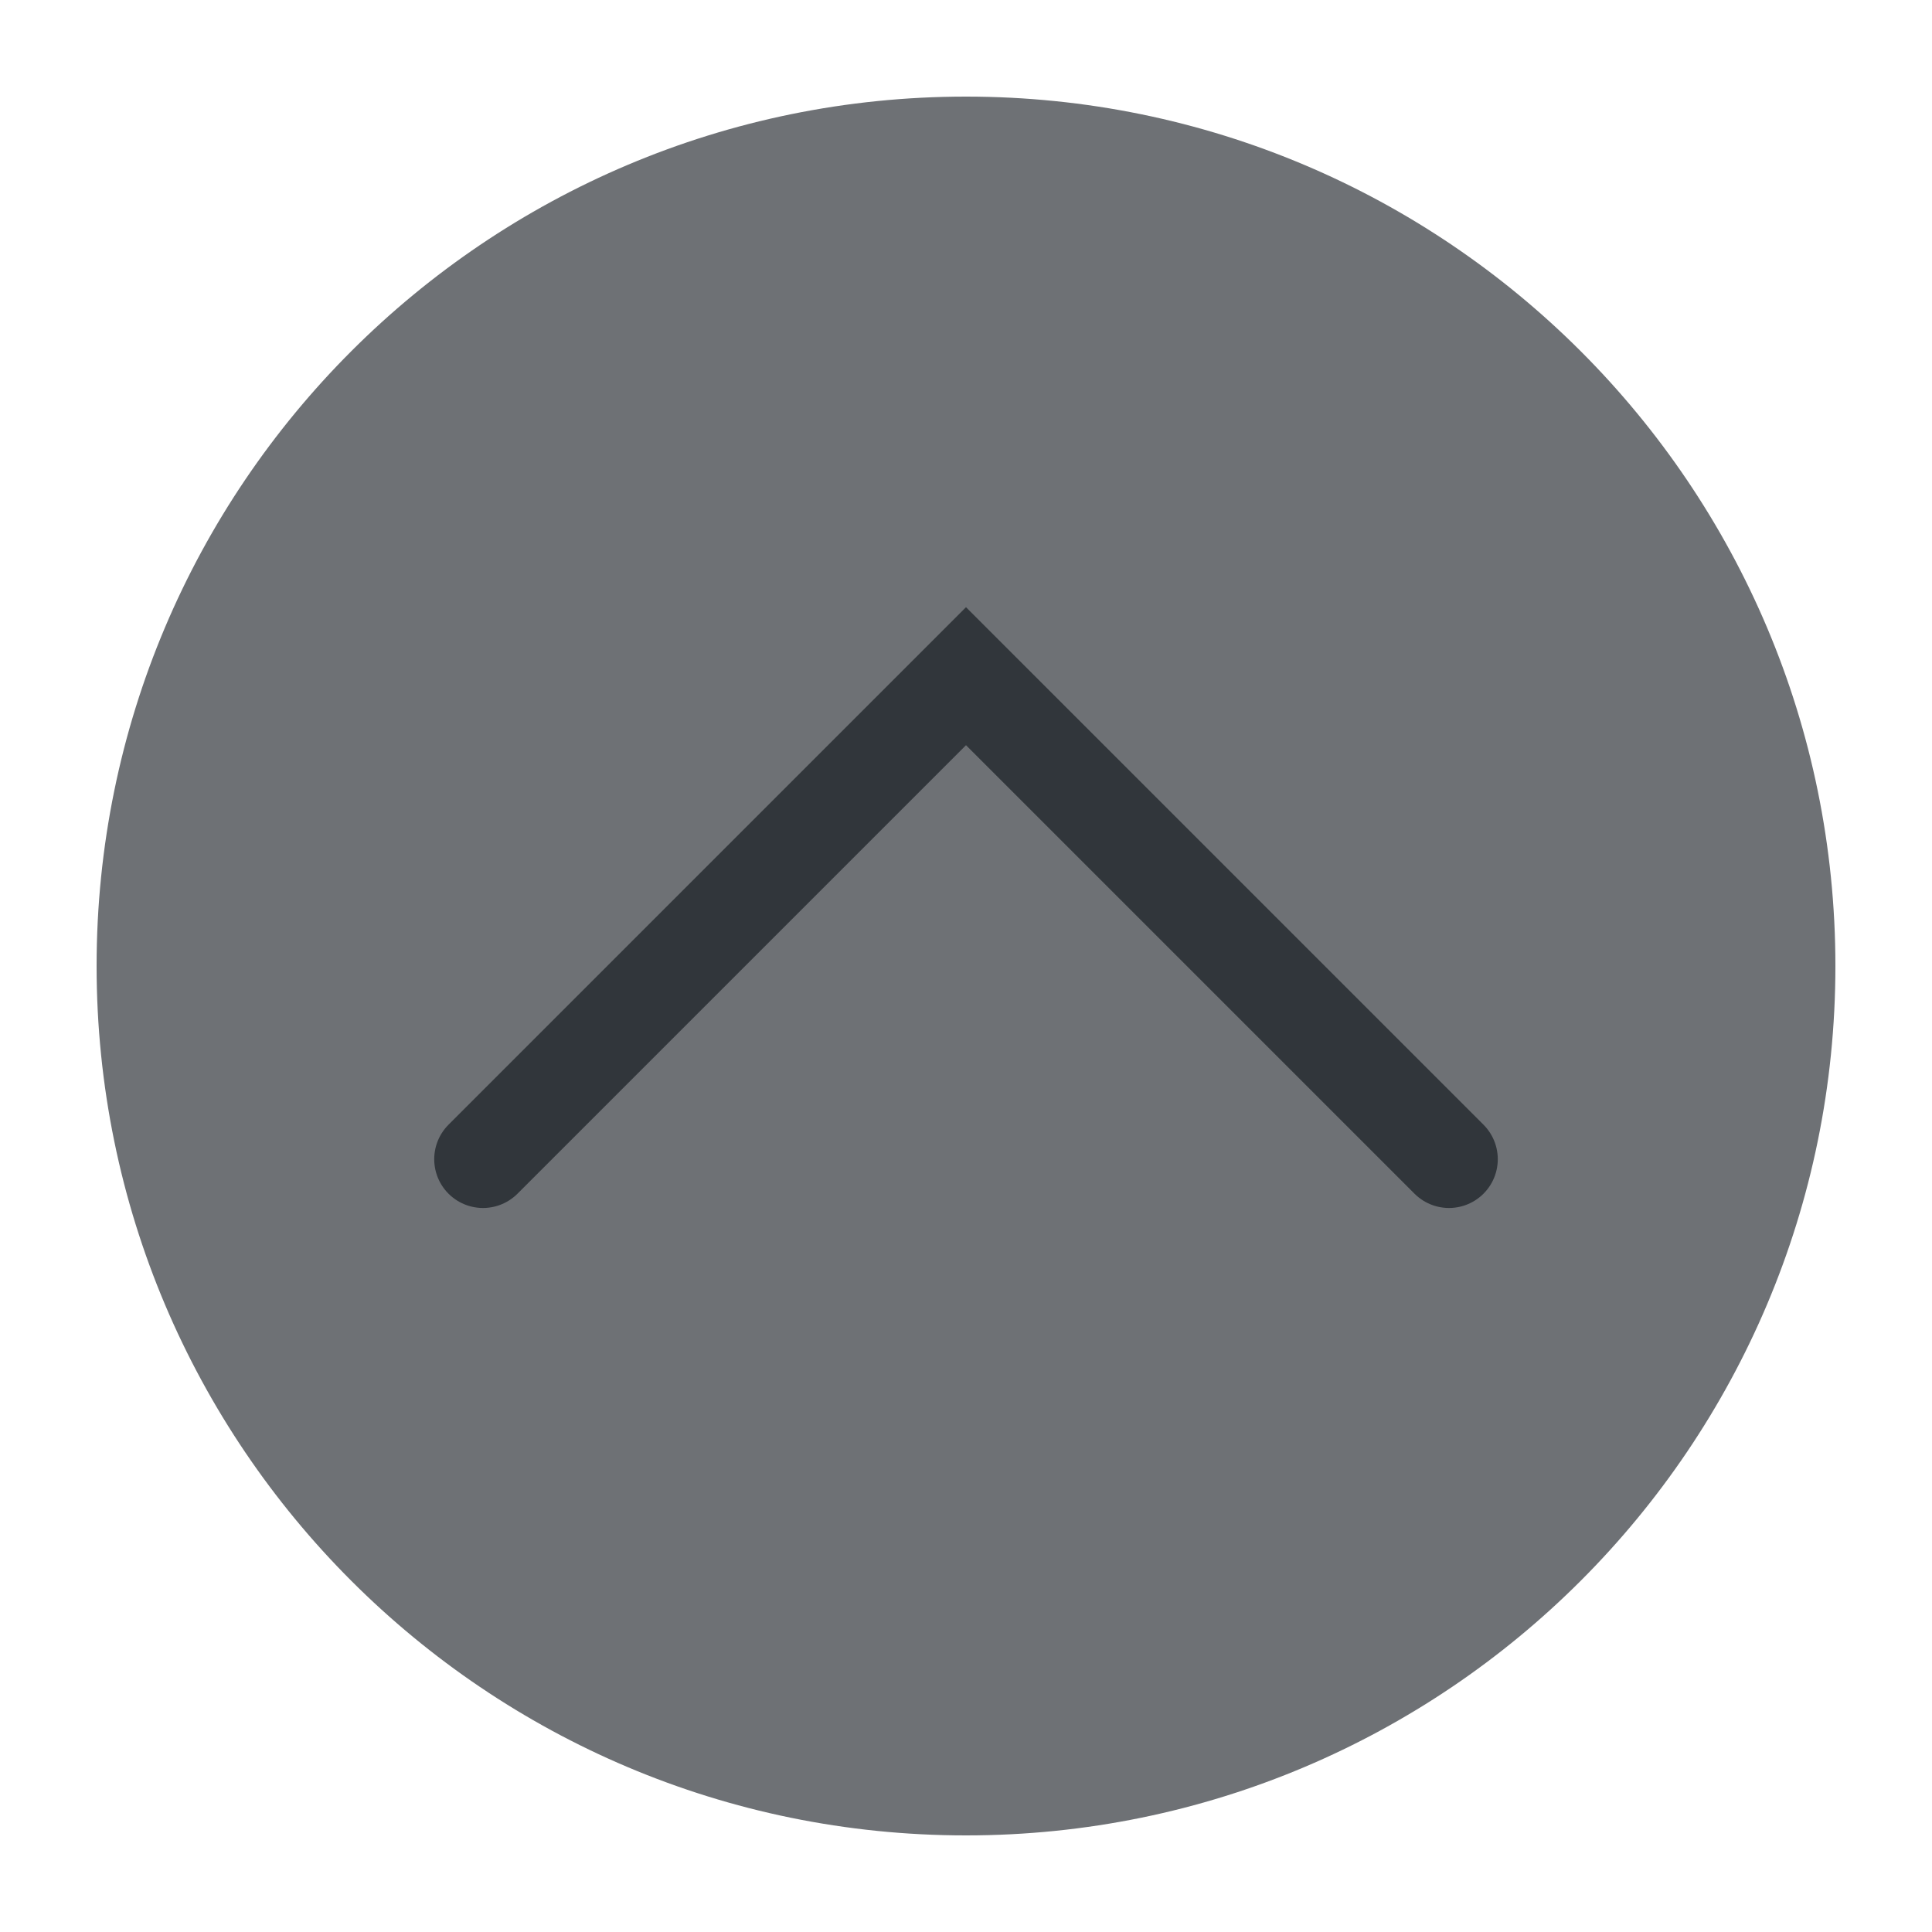
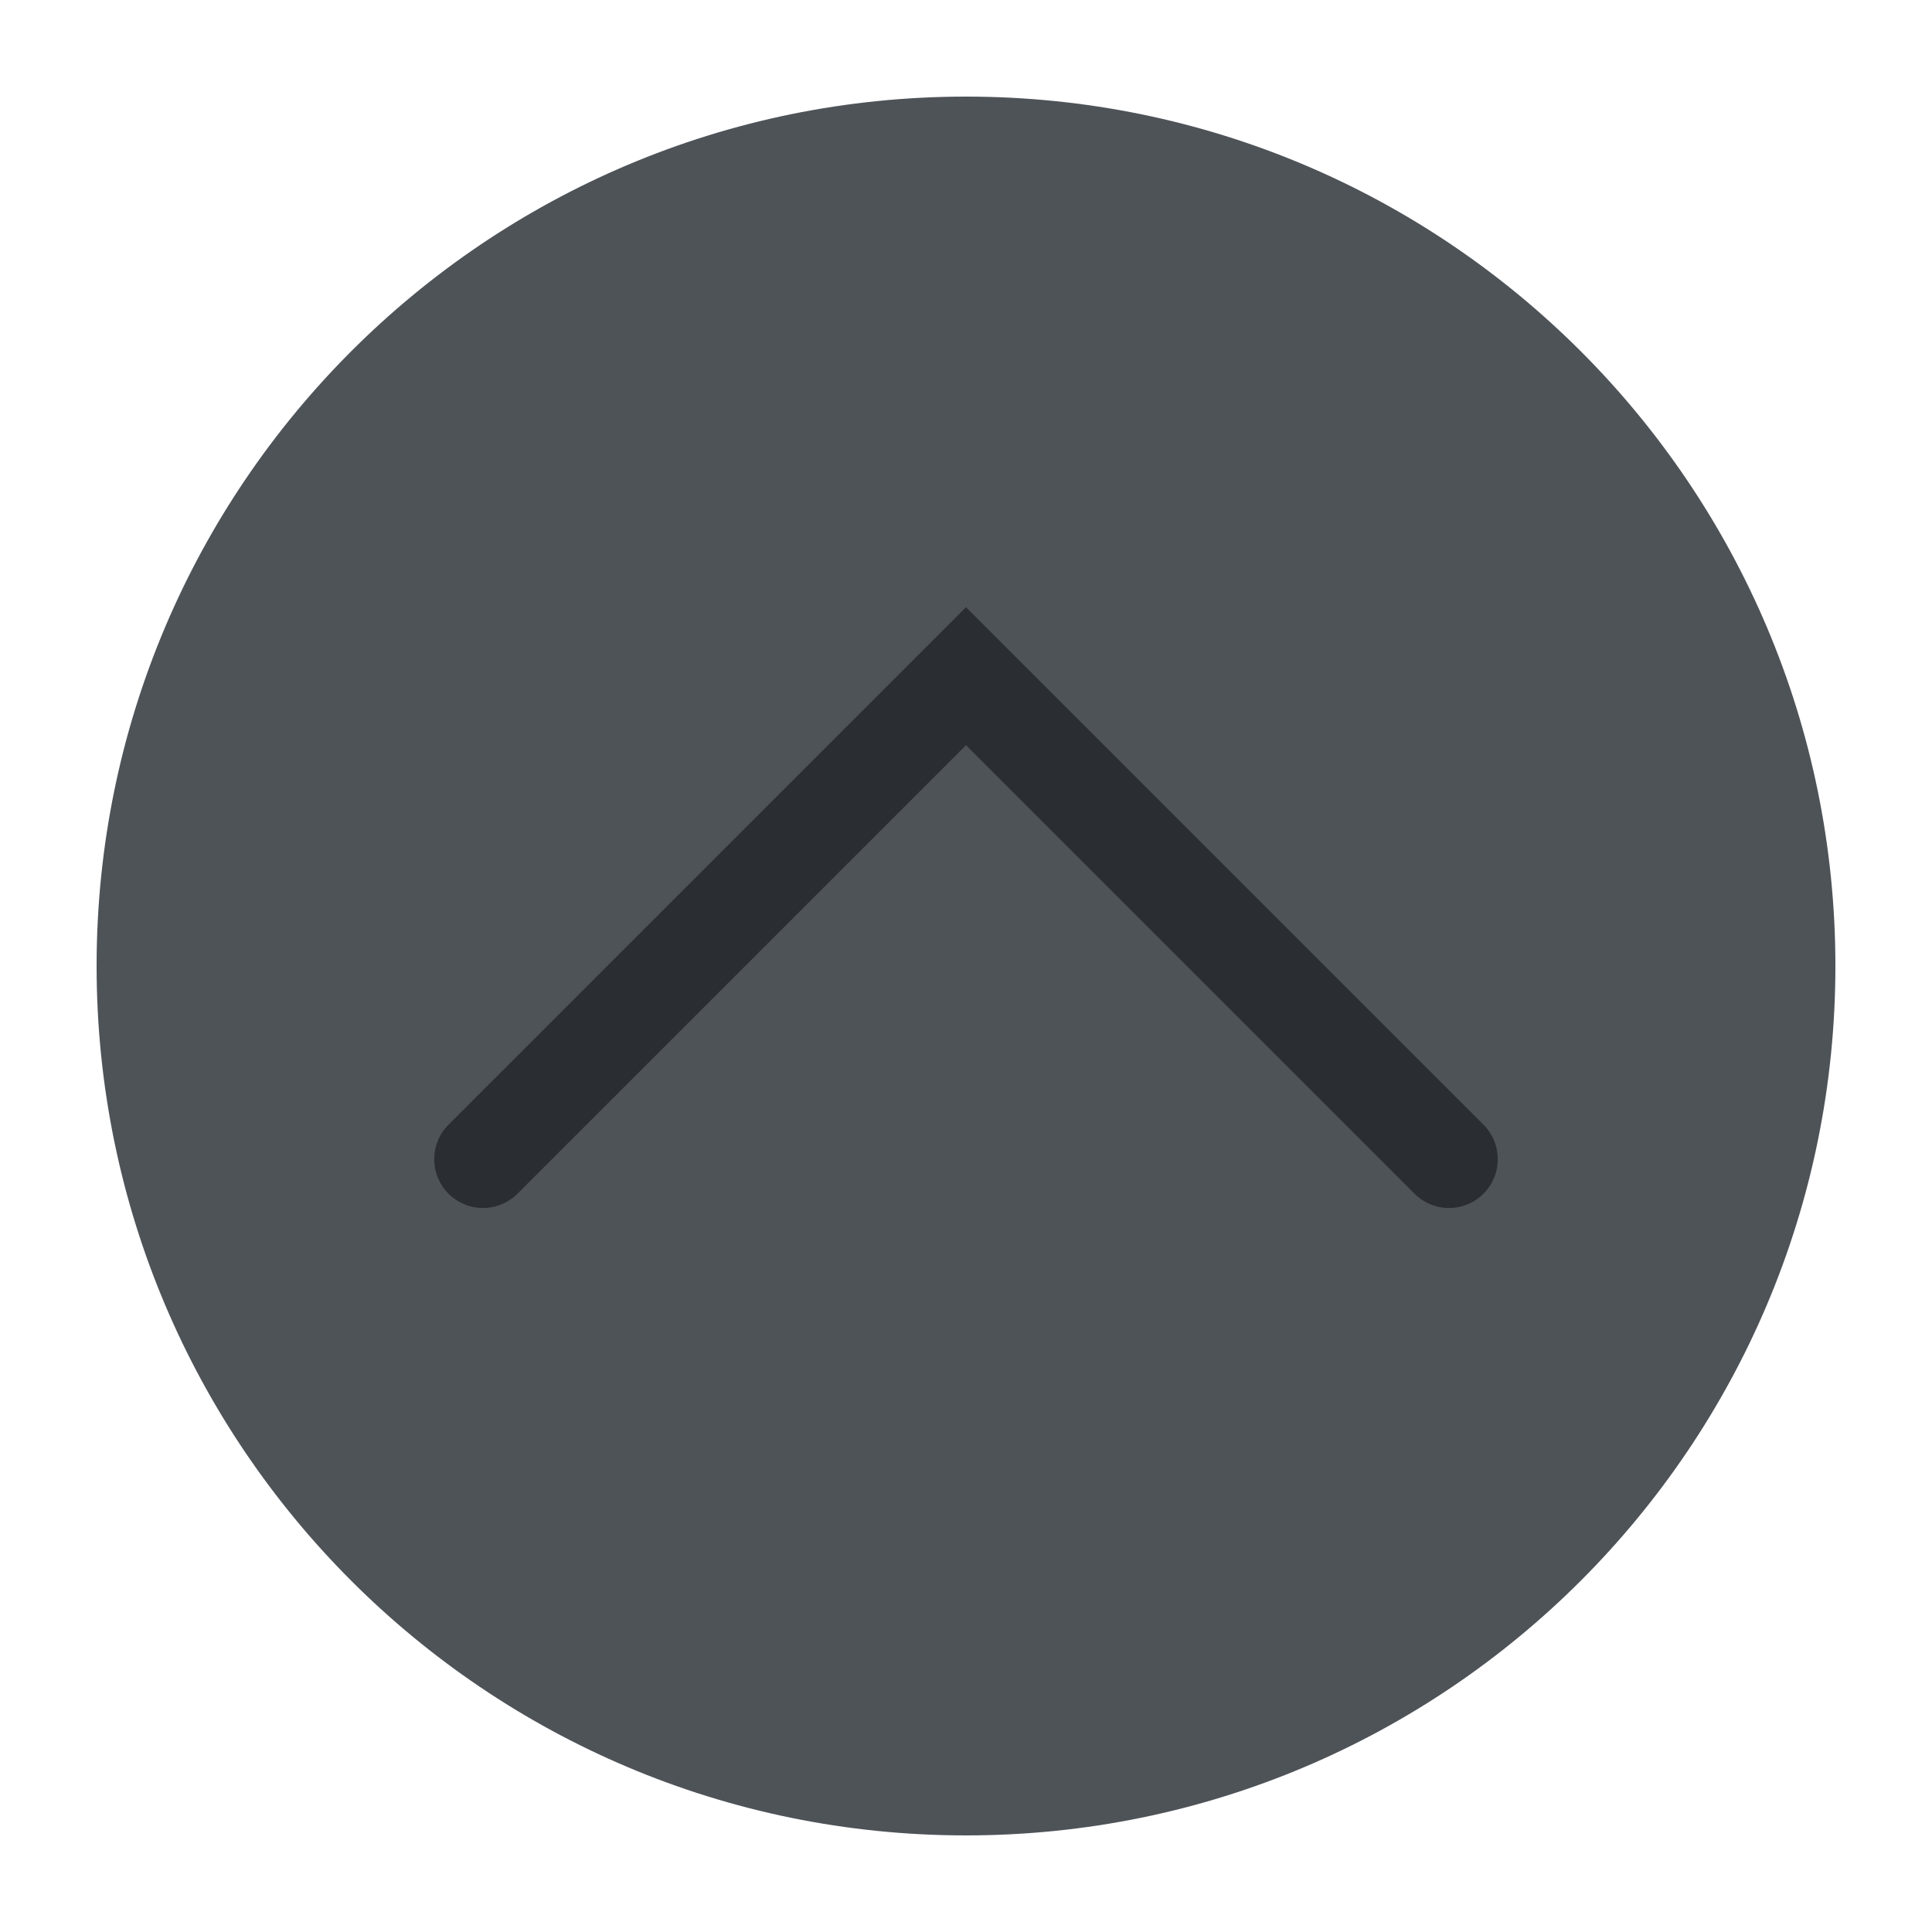
<svg xmlns="http://www.w3.org/2000/svg" viewBox="0 0 50 50" version="1.2" baseProfile="tiny">
  <defs>
</defs>
  <g fill="none" stroke="black" stroke-width="1" fill-rule="evenodd" stroke-linecap="square" stroke-linejoin="bevel">
-     <g fill="#6e7175" fill-opacity="1" stroke="none" transform="matrix(2.5,0,0,2.5,2.5,2.5)" font-family="Noto Sans" font-size="10" font-weight="400" font-style="normal">
+     <g fill="#4e5358" fill-opacity="1" stroke="none" transform="matrix(2.5,0,0,2.5,2.5,2.5)" font-family="Noto Sans" font-size="10" font-weight="400" font-style="normal">
      <circle cx="9" cy="9" r="9" />
    </g>
-     <g fill="none" stroke="#31363b" stroke-opacity="1" stroke-width="1.01" stroke-linecap="round" stroke-linejoin="miter" stroke-miterlimit="2" transform="matrix(2.5,0,0,2.5,2.5,2.5)" font-family="Noto Sans" font-size="10" font-weight="400" font-style="normal">
+     <g fill="none" stroke="#2a2e32" stroke-opacity="1" stroke-width="1.01" stroke-linecap="round" stroke-linejoin="miter" stroke-miterlimit="2" transform="matrix(2.5,0,0,2.5,2.5,2.5)" font-family="Noto Sans" font-size="10" font-weight="400" font-style="normal">
      <polyline fill="none" vector-effect="none" points="4,11 9,6 14,11 " />
    </g>
    <g fill="none" stroke="#000000" stroke-opacity="1" stroke-width="1" stroke-linecap="square" stroke-linejoin="bevel" transform="matrix(1,0,0,1,0,0)" font-family="Noto Sans" font-size="10" font-weight="400" font-style="normal">
</g>
  </g>
</svg>
